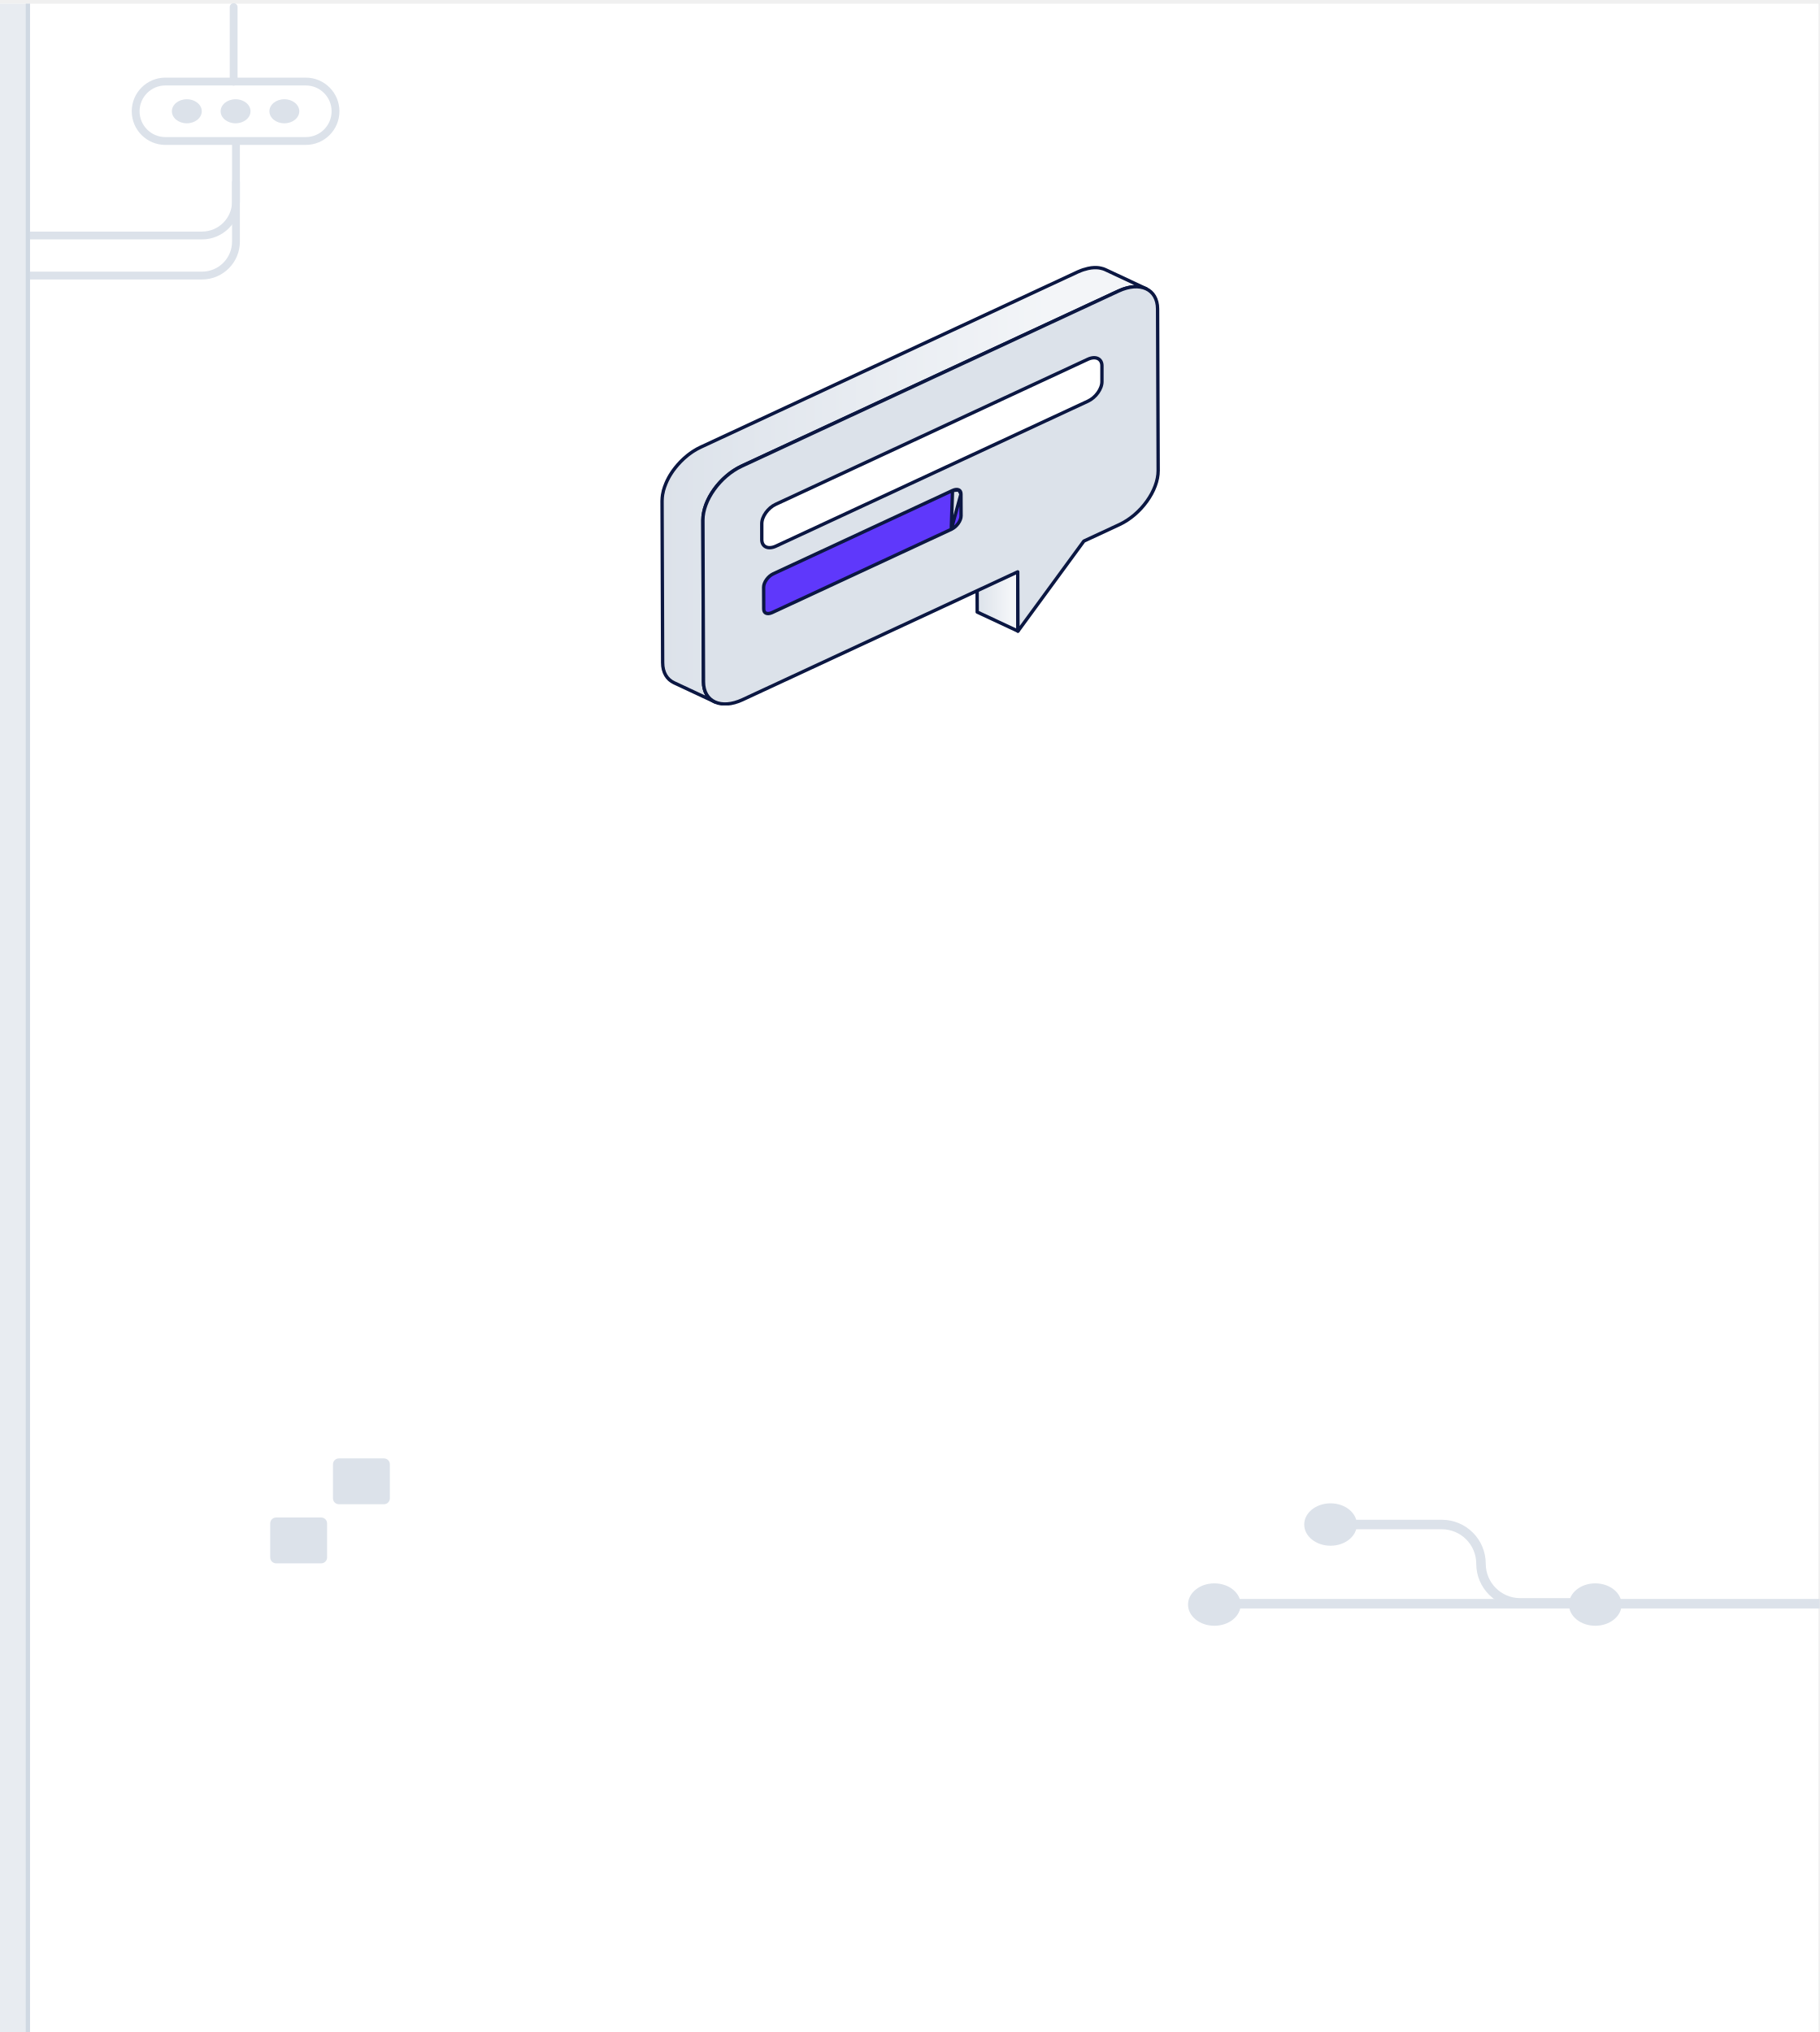
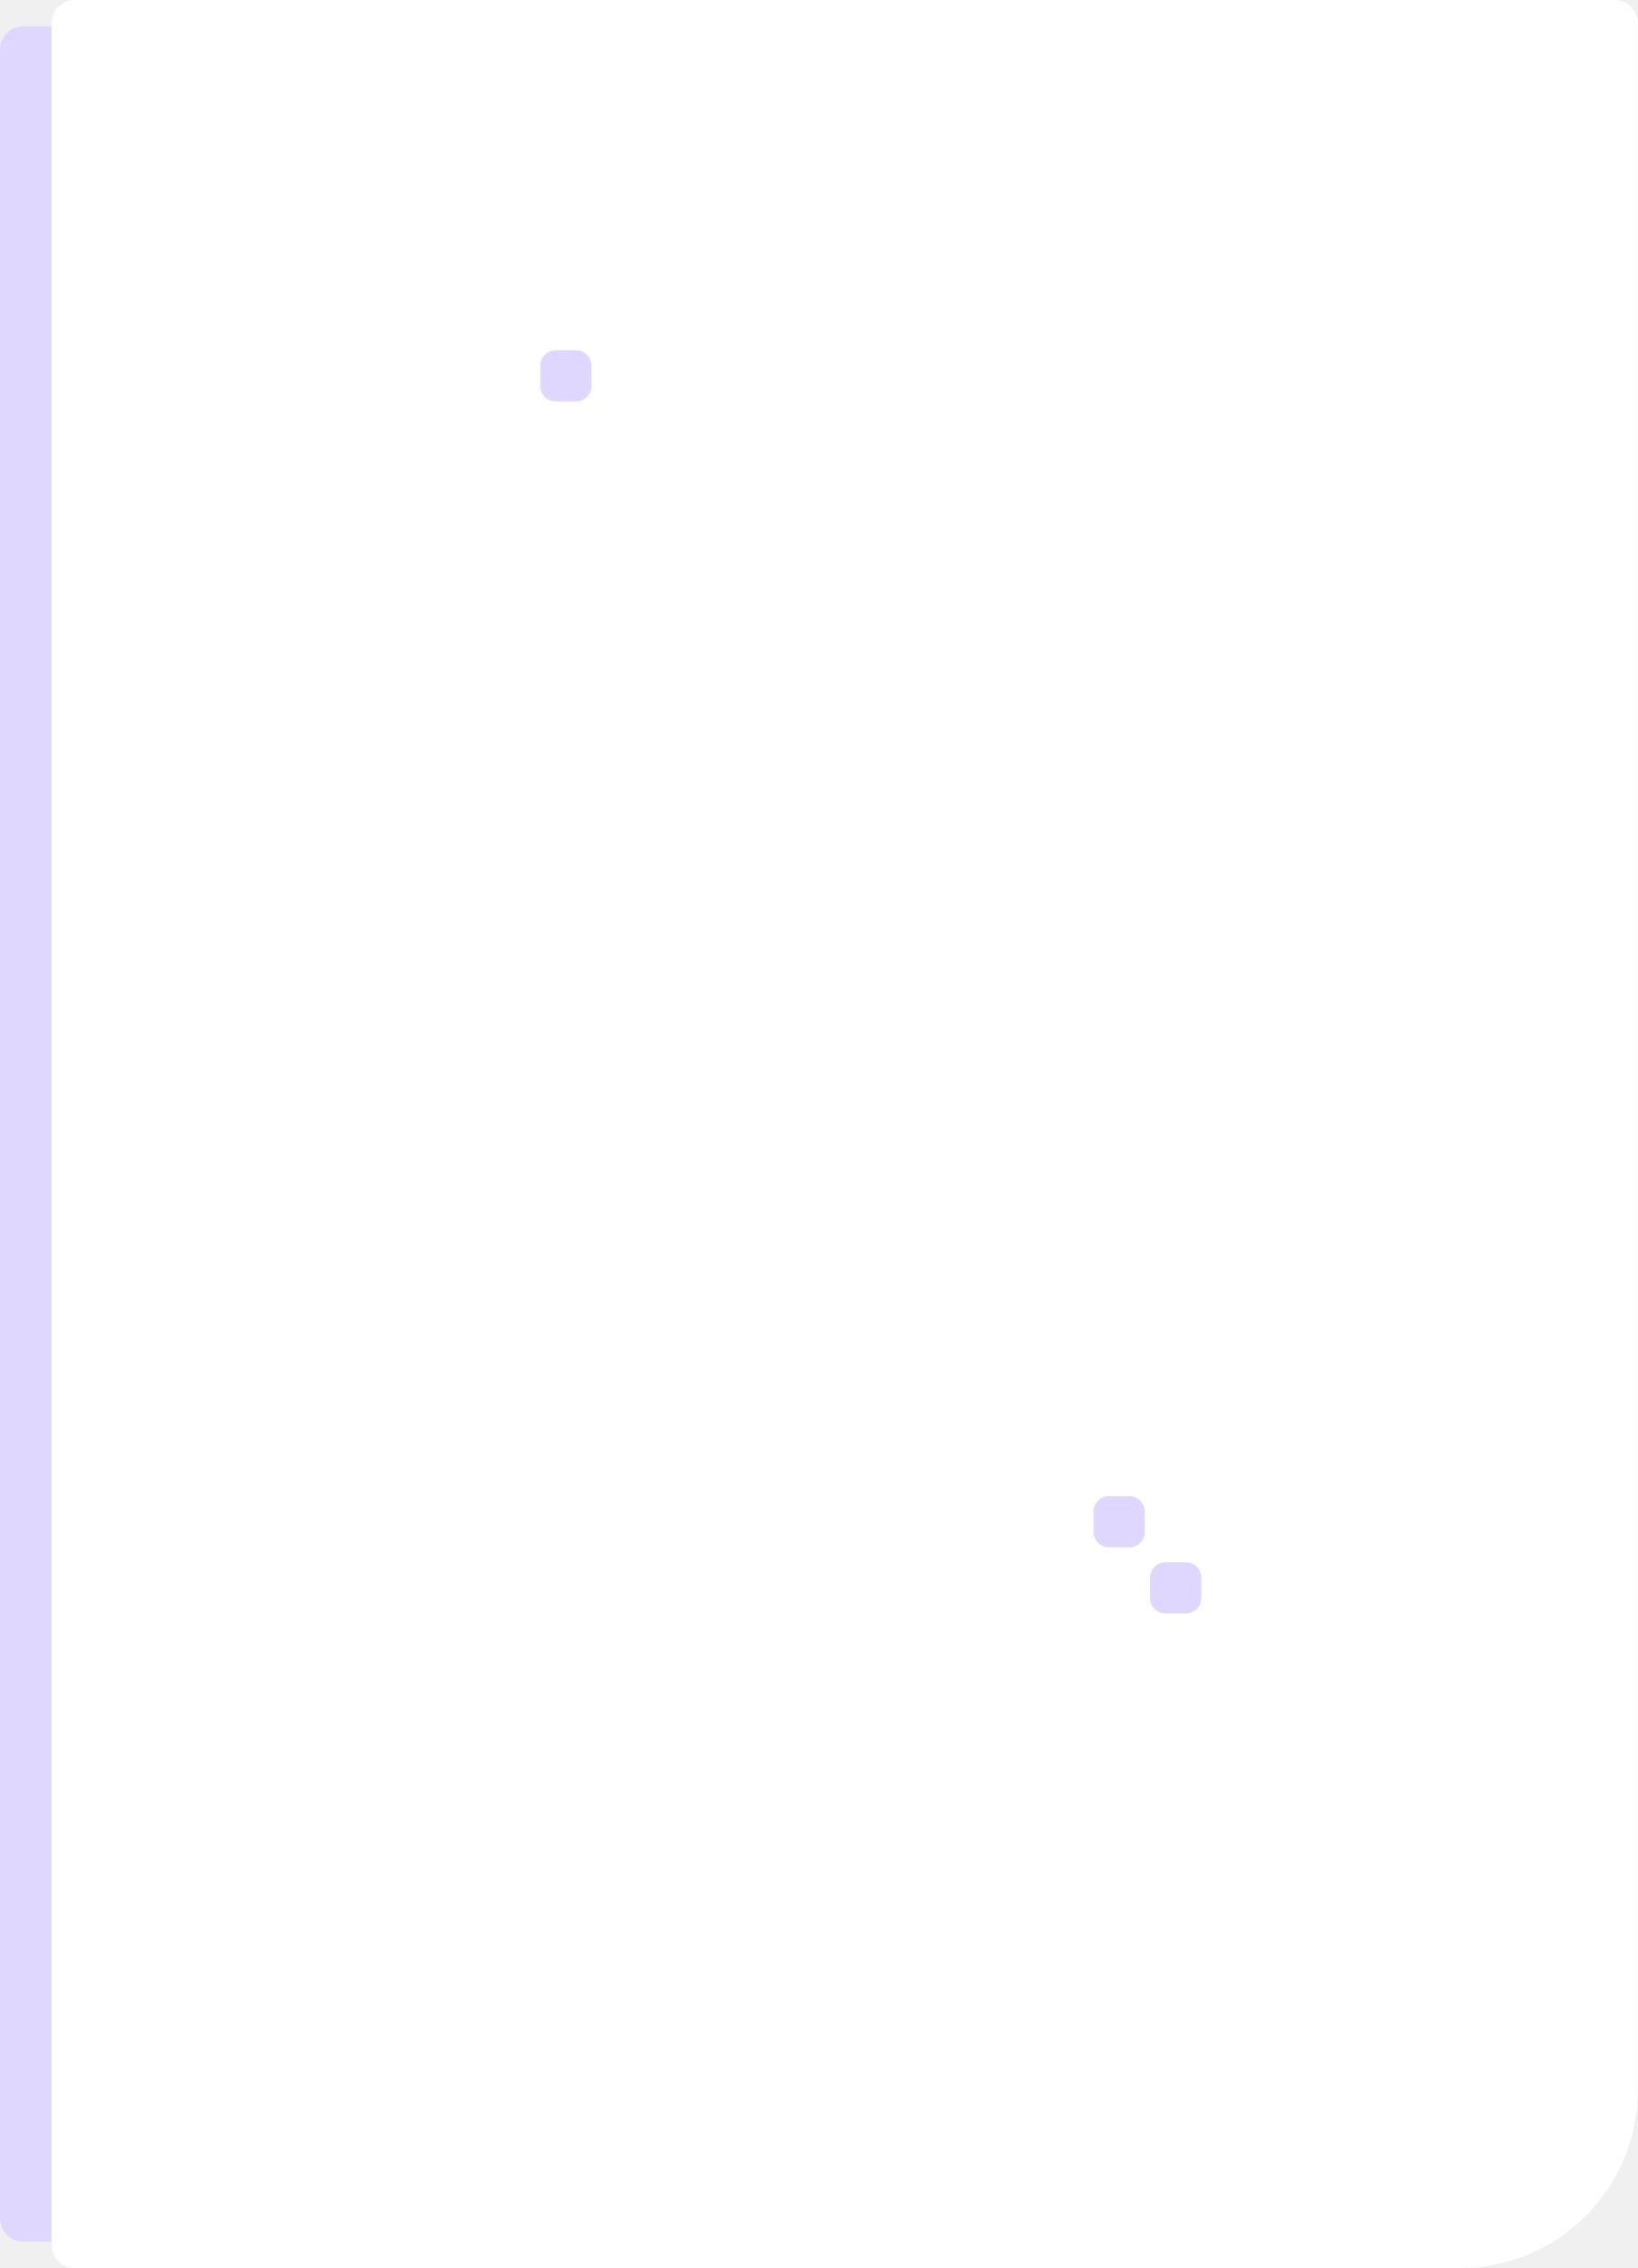
- <svg xmlns="http://www.w3.org/2000/svg" width="497" height="555" viewBox="0 0 497 555" fill="none">
-   <rect y="1" width="496.649" height="554" fill="white" />
-   <rect width="15.538" height="12.519" rx="1.615" transform="matrix(-1 0 0 1 89.3329 414.476)" fill="#DCE2EA" />
-   <rect width="15.538" height="12.519" rx="1.615" transform="matrix(-1 0 0 1 106.477 398.333)" fill="#DCE2EA" />
-   <g clip-path="url(#clip0_10_768)">
-     <path d="M266.82 150.963L266.882 167.168L278.013 172.372L277.964 156.178L266.82 150.963Z" fill="url(#paint0_linear_10_768)" stroke="#0B1742" stroke-width="0.917" stroke-linecap="round" stroke-linejoin="round" />
-     <path d="M306.717 78.981C306.901 78.921 307.072 78.862 307.244 78.813C307.501 78.734 307.746 78.665 307.991 78.606C308.15 78.567 308.309 78.527 308.468 78.498C308.615 78.468 308.762 78.448 308.909 78.419C309.093 78.389 309.289 78.37 309.473 78.35C309.583 78.35 309.693 78.33 309.791 78.32C310.024 78.31 310.244 78.3 310.465 78.31C310.514 78.31 310.575 78.31 310.624 78.31C310.893 78.32 311.15 78.35 311.408 78.389C311.469 78.399 311.53 78.409 311.591 78.429C311.787 78.468 311.983 78.507 312.179 78.567C312.24 78.586 312.301 78.596 312.363 78.616C312.608 78.695 312.84 78.774 313.061 78.882L301.917 73.668C301.917 73.668 301.88 73.648 301.856 73.638C301.684 73.559 301.5 73.49 301.329 73.431C301.292 73.421 301.256 73.412 301.219 73.402C301.158 73.382 301.096 73.372 301.035 73.353C300.937 73.323 300.851 73.293 300.753 73.274C300.655 73.254 300.545 73.234 300.447 73.215C300.386 73.205 300.325 73.185 300.264 73.175C300.227 73.175 300.202 73.165 300.166 73.155C299.957 73.126 299.749 73.106 299.529 73.096C299.517 73.096 299.504 73.096 299.492 73.096C299.443 73.096 299.382 73.096 299.333 73.096C299.161 73.096 299.002 73.096 298.831 73.096C298.77 73.096 298.708 73.106 298.659 73.106C298.549 73.106 298.451 73.126 298.341 73.136C298.243 73.136 298.145 73.145 298.047 73.155C297.961 73.165 297.863 73.185 297.778 73.205C297.631 73.224 297.496 73.254 297.349 73.284C297.276 73.303 297.19 73.303 297.116 73.323C297.043 73.343 296.957 73.372 296.884 73.392C296.639 73.451 296.382 73.52 296.137 73.599C296.051 73.629 295.965 73.638 295.867 73.668C295.782 73.697 295.696 73.737 295.598 73.766C295.512 73.796 295.426 73.826 295.341 73.855C295.022 73.973 294.692 74.111 294.361 74.259L191.421 122.104C191.078 122.261 190.747 122.439 190.404 122.616C190.294 122.675 190.196 122.744 190.086 122.803C189.865 122.932 189.633 123.07 189.412 123.208C189.29 123.286 189.167 123.365 189.045 123.444C188.849 123.582 188.641 123.72 188.445 123.868C188.322 123.957 188.2 124.045 188.09 124.134C188.016 124.193 187.943 124.243 187.869 124.302C187.796 124.361 187.722 124.43 187.636 124.499C187.392 124.696 187.159 124.893 186.926 125.1C186.853 125.169 186.779 125.228 186.706 125.297C186.645 125.356 186.583 125.415 186.522 125.475C186.387 125.603 186.24 125.741 186.106 125.879C186.02 125.967 185.922 126.056 185.836 126.145C185.763 126.224 185.702 126.293 185.628 126.372C185.53 126.48 185.432 126.588 185.334 126.697C185.273 126.776 185.2 126.845 185.126 126.914C185.016 127.042 184.906 127.17 184.808 127.298C184.734 127.377 184.673 127.466 184.599 127.545C184.575 127.584 184.538 127.614 184.514 127.643C184.33 127.88 184.146 128.126 183.963 128.363C183.963 128.382 183.938 128.392 183.926 128.412C183.889 128.461 183.852 128.51 183.816 128.56C183.693 128.727 183.571 128.905 183.461 129.082C183.412 129.161 183.363 129.25 183.301 129.329C183.252 129.417 183.191 129.496 183.142 129.585C183.093 129.664 183.044 129.733 182.995 129.812C182.873 130.009 182.763 130.216 182.652 130.413C182.628 130.452 182.616 130.482 182.591 130.521C182.591 130.531 182.591 130.541 182.579 130.551C182.444 130.807 182.309 131.063 182.187 131.32C182.162 131.369 182.15 131.418 182.126 131.458C182.077 131.556 182.04 131.645 182.003 131.743C181.942 131.872 181.881 132 181.832 132.128C181.795 132.226 181.758 132.325 181.722 132.424C181.673 132.542 181.636 132.66 181.587 132.778C181.562 132.847 181.526 132.926 181.501 132.995C181.452 133.123 181.428 133.252 181.379 133.39C181.33 133.537 181.281 133.685 181.244 133.823C181.232 133.873 181.207 133.922 181.195 133.971C181.171 134.08 181.158 134.178 181.134 134.287C181.085 134.513 181.024 134.74 180.987 134.967C180.987 135.026 180.962 135.095 180.95 135.154C180.926 135.302 180.913 135.44 180.901 135.578C180.901 135.676 180.877 135.775 180.864 135.883C180.84 136.199 180.815 136.514 180.815 136.83L180.975 180.997C180.975 183.688 182.162 185.581 184.073 186.478L195.217 191.692C193.306 190.805 192.131 188.902 192.119 186.212L191.959 142.044C191.959 141.728 191.972 141.413 192.008 141.097C192.008 140.999 192.033 140.9 192.045 140.792C192.07 140.585 192.106 140.388 192.143 140.181C192.18 139.954 192.229 139.727 192.29 139.501C192.327 139.343 192.363 139.195 192.4 139.037C192.437 138.89 192.486 138.742 192.535 138.604C192.596 138.397 192.657 138.2 192.731 137.993C192.768 137.874 192.817 137.756 192.866 137.638C192.951 137.411 193.049 137.184 193.147 136.958C193.184 136.869 193.233 136.77 193.27 136.682C193.417 136.366 193.576 136.051 193.735 135.745C193.76 135.706 193.772 135.676 193.796 135.637C193.955 135.361 194.115 135.085 194.286 134.809C194.335 134.72 194.396 134.641 194.445 134.553C194.617 134.296 194.788 134.04 194.96 133.784C194.996 133.735 195.021 133.685 195.058 133.636C195.266 133.34 195.498 133.045 195.731 132.759C195.792 132.68 195.866 132.591 195.939 132.512C196.111 132.305 196.282 132.098 196.466 131.901C196.564 131.793 196.662 131.684 196.76 131.576C196.919 131.408 197.078 131.251 197.237 131.083C197.372 130.945 197.507 130.807 197.654 130.679C197.788 130.551 197.923 130.433 198.058 130.314C198.291 130.107 198.523 129.9 198.768 129.703C198.915 129.585 199.062 129.457 199.221 129.338C199.344 129.25 199.454 129.161 199.576 129.072C199.772 128.924 199.981 128.786 200.176 128.648C200.299 128.57 200.421 128.491 200.532 128.412C200.752 128.274 200.972 128.136 201.205 128.008C201.315 127.949 201.413 127.88 201.524 127.821C201.854 127.633 202.197 127.466 202.54 127.298L305.493 79.483C305.823 79.335 306.142 79.198 306.472 79.079C306.558 79.05 306.644 79.02 306.73 78.99L306.717 78.981Z" fill="url(#paint1_linear_10_768)" stroke="#0B1742" stroke-width="0.917" stroke-linecap="round" stroke-linejoin="round" />
-     <path d="M305.493 79.483C311.359 76.753 316.122 78.941 316.147 84.362L316.306 128.53C316.33 133.951 311.591 140.545 305.725 143.276L296.014 147.79L278.013 172.382L277.951 156.188L202.773 191.12C196.919 193.84 192.143 191.662 192.131 186.241L191.972 142.073C191.947 136.652 196.686 130.058 202.552 127.328L305.493 79.483Z" fill="#DCE2EA" stroke="#0B1742" stroke-width="0.917" stroke-linecap="round" stroke-linejoin="round" />
-     <path d="M260.142 133.972L260.142 133.973L211.231 156.702L211.23 156.703C210.498 157.039 209.822 157.631 209.331 158.319C208.836 159.01 208.558 159.756 208.558 160.386C208.558 160.386 208.558 160.386 208.558 160.387L208.582 166.356C208.582 166.356 208.582 166.357 208.582 166.357C208.587 166.965 208.844 167.314 209.191 167.473C209.564 167.645 210.155 167.648 210.893 167.304L210.894 167.304L259.804 144.575L260.142 133.972ZM260.142 133.972C260.881 133.628 261.472 133.632 261.845 133.803M260.142 133.972L261.845 133.803M261.845 133.803C262.192 133.963 262.448 134.312 262.454 134.92M261.845 133.803L262.454 134.92M262.454 134.92C262.454 134.92 262.454 134.92 262.454 134.921M262.454 134.92L262.454 134.921M262.454 134.921L262.478 140.89C262.478 140.89 262.478 140.891 262.478 140.891C262.478 141.521 262.199 142.264 261.705 142.954C261.214 143.64 260.538 144.233 259.804 144.574L262.454 134.921Z" fill="#5F38FB" stroke="#0B1742" stroke-width="0.917" />
-     <path d="M297.091 98.132C299.21 97.147 300.937 97.945 300.949 99.897V104.224C300.973 106.185 299.259 108.58 297.14 109.566L211.908 149.17C209.789 150.156 208.062 149.357 208.05 147.396V143.069C208.026 141.107 209.74 138.712 211.859 137.736L297.091 98.132Z" fill="white" stroke="#0B1742" stroke-width="0.917" stroke-miterlimit="10" />
+ <svg xmlns="http://www.w3.org/2000/svg" width="424" height="587" viewBox="0 0 424 587" fill="none">
+   <mask id="mask0_24_110" style="mask-type:luminance" maskUnits="userSpaceOnUse" x="0" y="0" width="424" height="587">
+     <path d="M0 6C0 2.686 2.686 0 6 0H418C421.314 0 424 2.686 424 6V541C424 566.405 403.405 587 378 587H6C2.686 587 0 584.314 0 581V6Z" fill="white" />
+   </mask>
+   <g mask="url(#mask0_24_110)">
+     <path d="M399.7 6.823H6C2.686 6.823 0 9.509 0 12.823V574.178C0 577.492 2.686 580.178 6 580.178H399.7C403.014 580.178 405.7 577.492 405.7 574.178V12.823C405.7 9.509 403.014 6.823 399.7 6.823Z" fill="#DFD7FE" />
+     <path d="M13.352 6C13.352 2.686 16.038 0 19.352 0H418C421.314 0 424 2.686 424 6V581C424 584.314 421.314 587 418 587H19.352C16.038 587 13.352 584.314 13.352 581V6Z" fill="white" />
+     <path d="M307 404.335H301.735C299.526 404.335 297.735 406.126 297.735 408.335V413.6C297.735 415.809 299.526 417.6 301.735 417.6H307C309.209 417.6 311 415.809 311 413.6V408.335C311 406.126 309.209 404.335 307 404.335Z" fill="#DFD7FE" />
+     <path d="M292.363 387.23H287.098C284.889 387.23 283.098 389.021 283.098 391.23V396.495C283.098 398.704 284.889 400.495 287.098 400.495H292.363C294.572 400.495 296.363 398.704 296.363 396.495V391.23C296.363 389.021 294.572 387.23 292.363 387.23Z" fill="#DFD7FE" />
+     <path d="M143.867 90.654H149.132C151.341 90.654 153.132 92.445 153.132 94.654V99.919C153.132 102.129 151.341 103.919 149.132 103.919H143.867C141.658 103.919 139.867 102.129 139.867 99.919V94.654C139.867 92.445 141.658 90.654 143.867 90.654Z" fill="#DFD7FE" />
  </g>
-   <ellipse cx="4.08" cy="3.287" rx="4.08" ry="3.287" transform="matrix(-1 0 0 1 81.7378 27.1045)" fill="#DCE2EA" />
-   <ellipse cx="4.08" cy="3.287" rx="4.08" ry="3.287" transform="matrix(-1 0 0 1 68.4183 27.1045)" fill="#DCE2EA" />
-   <ellipse cx="4.08" cy="3.287" rx="4.08" ry="3.287" transform="matrix(-1 0 0 1 55.1027 27.1045)" fill="#DCE2EA" />
-   <rect width="54.582" height="16.237" rx="8.118" transform="matrix(-1 0 0 1 91.6311 22.2734)" stroke="#DCE2EA" stroke-width="2.14" />
-   <path d="M63.814 22.311V1.944" stroke="#DCE2EA" stroke-width="2.14" stroke-linecap="round" />
-   <path d="M64.444 38.86V55.041C64.444 60.165 60.29 64.32 55.166 64.32H8.199" stroke="#DCE2EA" stroke-width="2.14" stroke-linecap="round" />
-   <path d="M64.444 49.806V65.987C64.444 71.112 60.29 75.266 55.166 75.266H8.199" stroke="#DCE2EA" stroke-width="2.14" stroke-linecap="round" />
-   <ellipse cx="331.649" cy="438.253" rx="7.188" ry="5.791" fill="#DCE2EA" />
-   <ellipse cx="363.382" cy="416.393" rx="7.188" ry="5.791" fill="#DCE2EA" />
-   <ellipse cx="435.683" cy="438.253" rx="7.188" ry="5.791" fill="#DCE2EA" />
-   <path d="M333.193 438.018L497 438.018" stroke="#DCE2EA" stroke-width="2.597" />
-   <path d="M429.141 437.795H415.175C409.264 437.795 404.472 433.004 404.472 427.093V427.093C404.472 421.182 399.681 416.391 393.77 416.391H367.469" stroke="#DCE2EA" stroke-width="2.597" />
-   <path d="M0 1H8.199V555H0V1Z" fill="#E8ECF1" />
-   <path d="M7.028 1H8.199V555H7.028V1Z" fill="#D0D9E3" />
-   <defs>
-     <linearGradient id="paint0_linear_10_768" x1="266.82" y1="161.668" x2="278.013" y2="161.668" gradientUnits="userSpaceOnUse">
-       <stop stop-color="#DCE2EA" />
-       <stop offset="0.8" stop-color="#F3F5F8" />
-     </linearGradient>
-     <linearGradient id="paint1_linear_10_768" x1="180.852" y1="132.404" x2="313.049" y2="132.404" gradientUnits="userSpaceOnUse">
-       <stop stop-color="#DCE2EA" />
-       <stop offset="0.8" stop-color="#F3F5F8" />
-     </linearGradient>
-     <clipPath id="clip0_10_768">
-       <rect width="136.397" height="119.955" fill="white" transform="translate(180.386 72.7271)" />
-     </clipPath>
-   </defs>
</svg>
